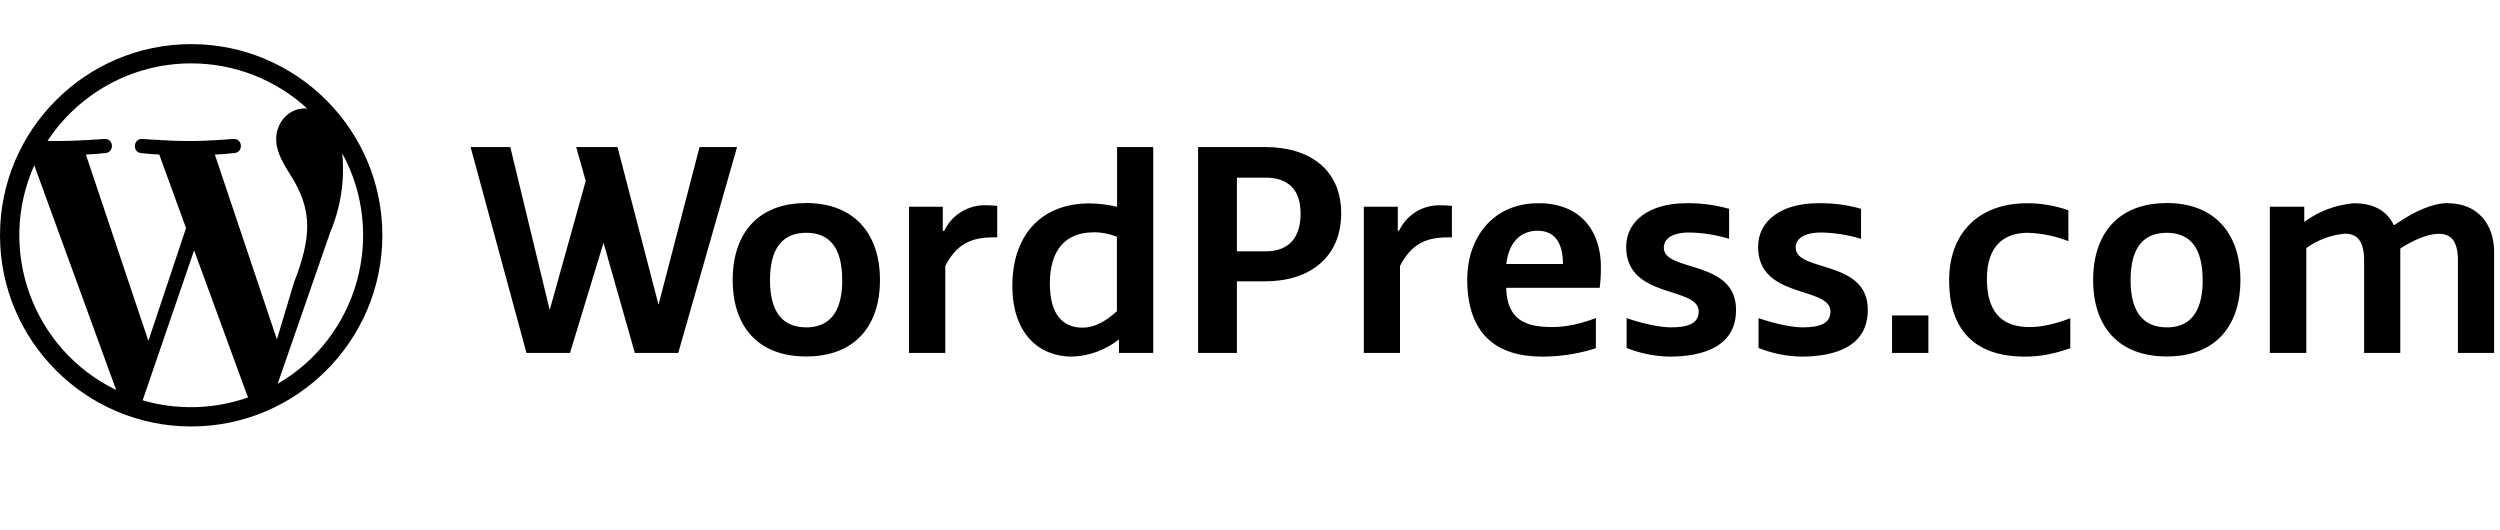
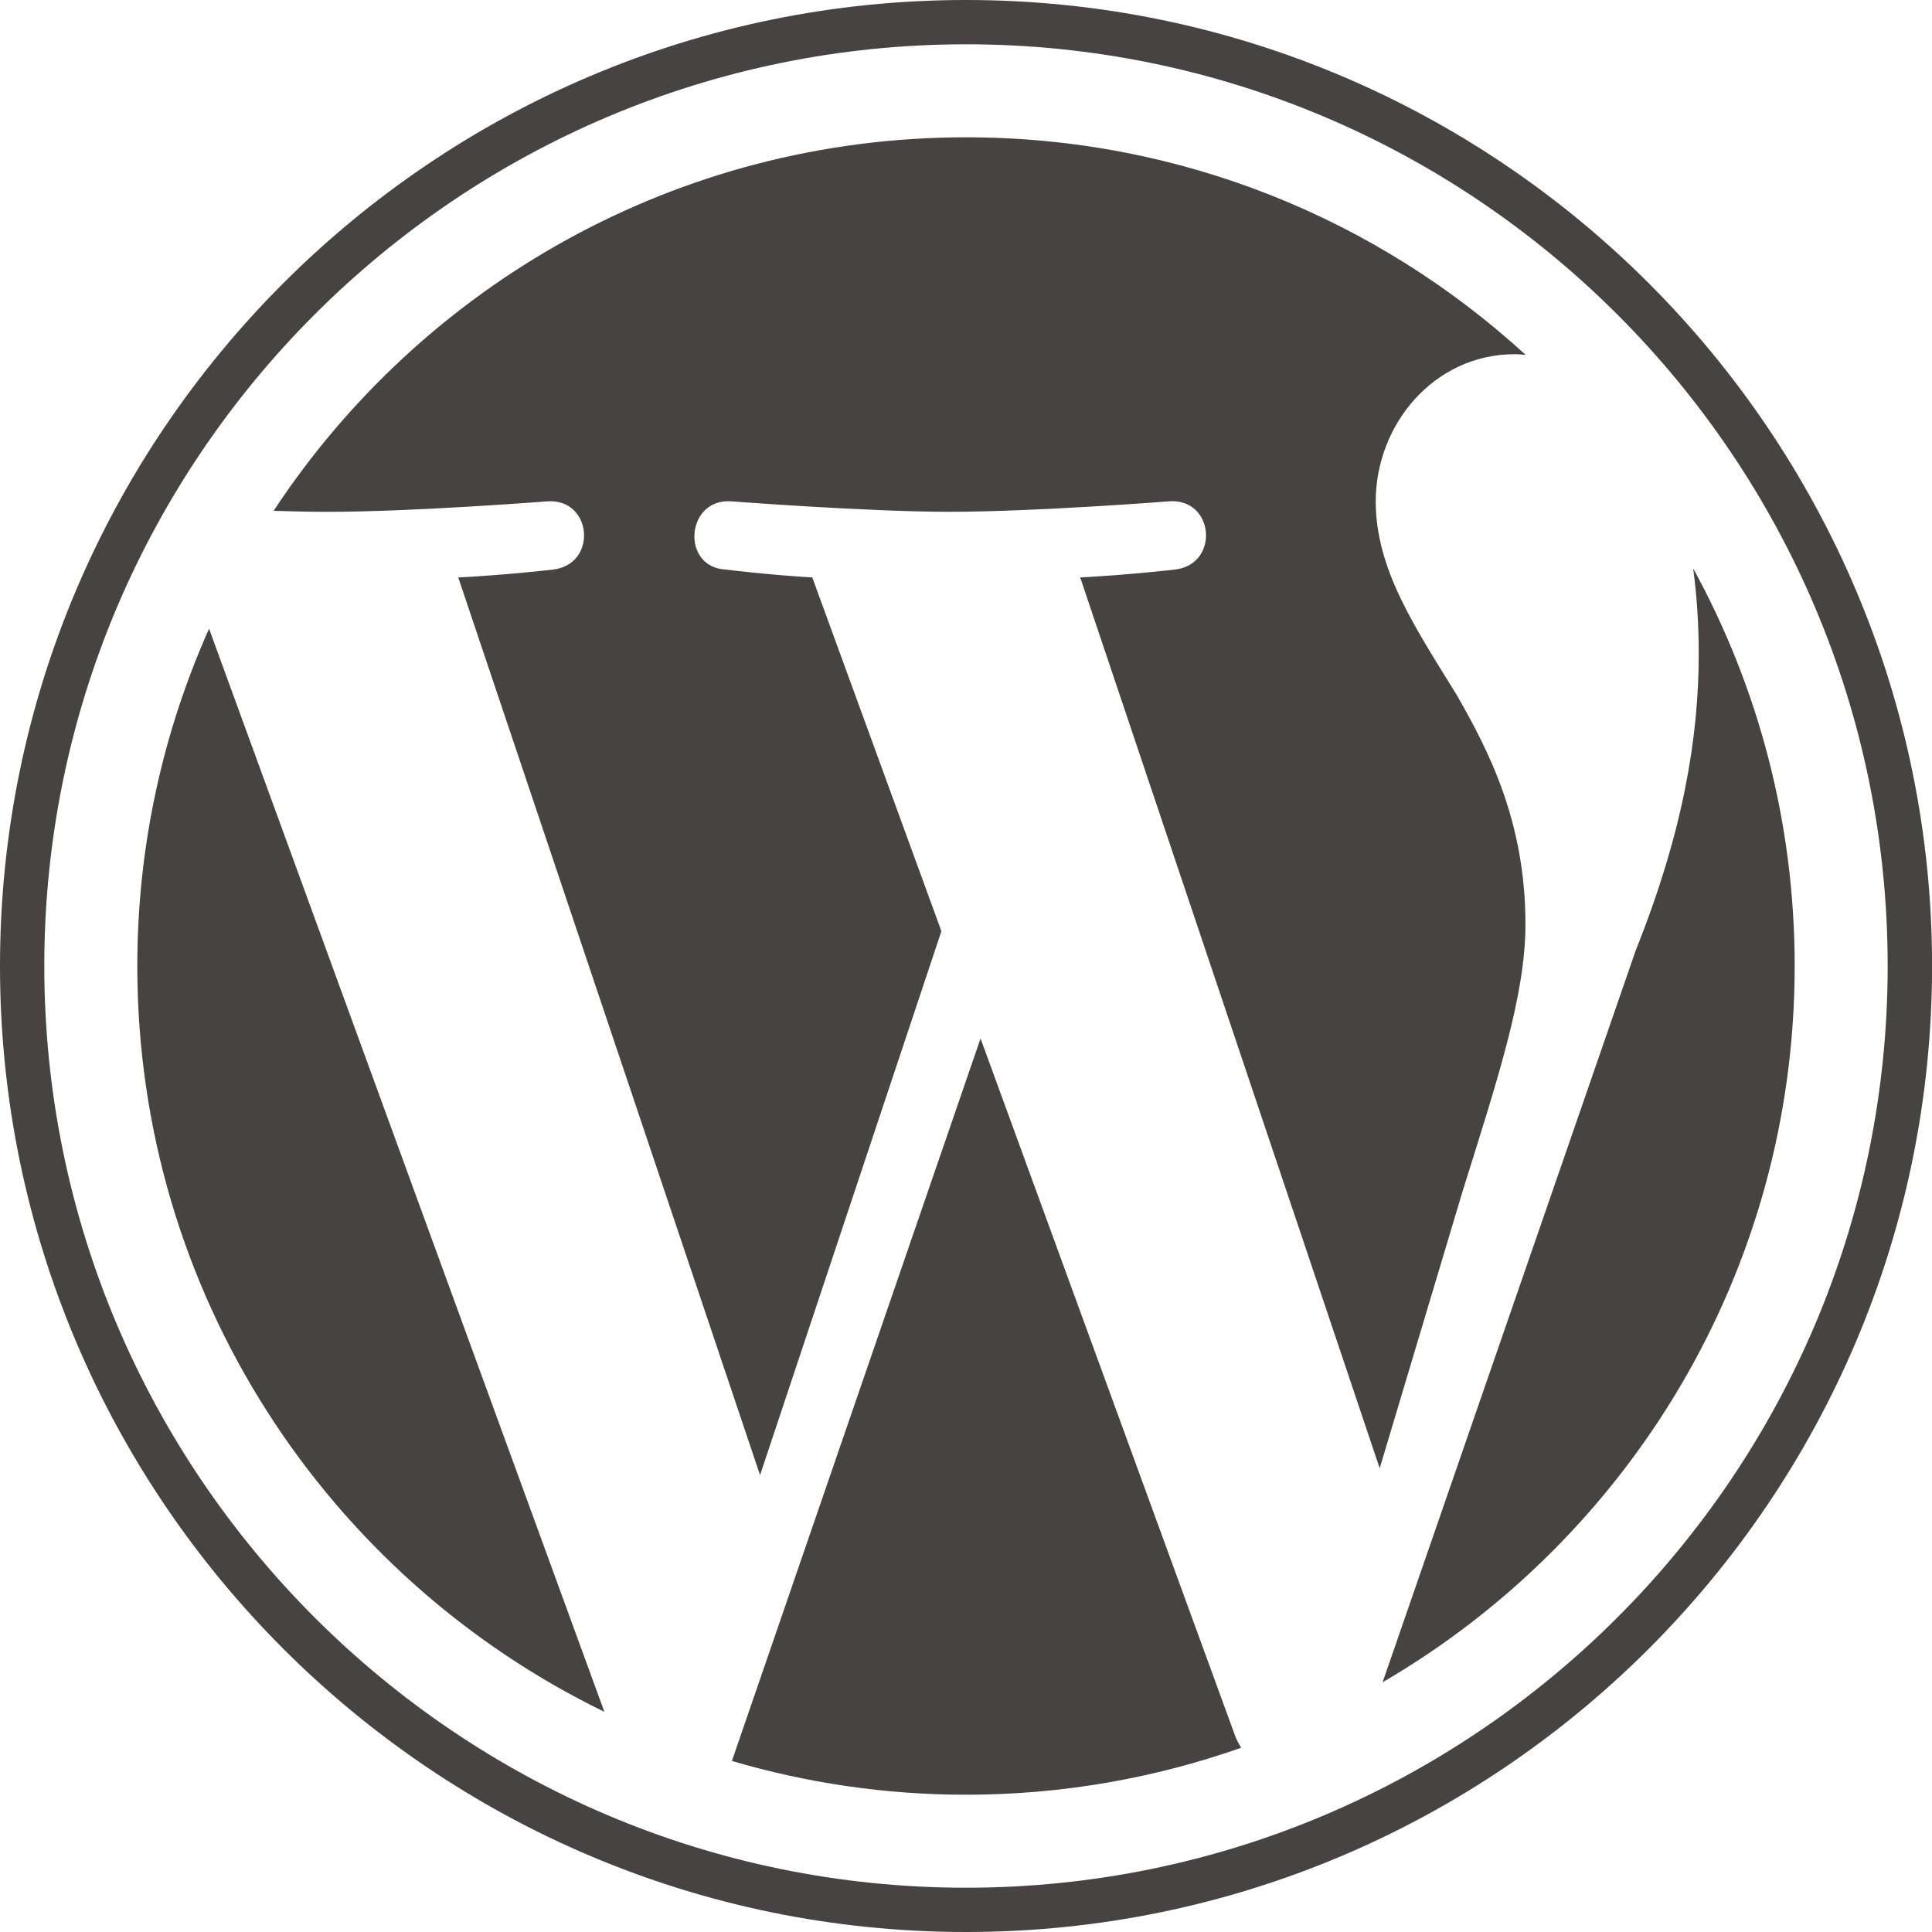
- <svg xmlns="http://www.w3.org/2000/svg" class="x-icon x-icon--logo" viewBox="0 0 170 36" role="presentation" aria-label="Logo WordPress.com">
-   <path d="M13 3c7.17 0 13 5.83 13 13s-5.83 13-13 13S0 23.17 0 16 5.83 3 13 3Zm.2 14.02-3.5 10.2a11.7 11.7 0 0 0 7.18-.2l-.08-.16-3.6-9.84ZM2.33 11.24A11.69 11.69 0 0 0 7.9 26.52Zm20.94-.85a11.03 11.03 0 0 1-.81 5.39L18.88 26.1a11.68 11.68 0 0 0 4.38-15.7Zm100.33 3.43c1-.02 2 .1 2.95.38v2.04a9.87 9.87 0 0 0-2.75-.43c-.88 0-1.7.29-1.7 1.04h.01c0 1.67 4.93.78 4.9 4.23 0 2.48-2.21 3.17-4.53 3.17-1-.02-1.98-.22-2.9-.59v-2.03c.92.33 2.19.63 2.99.63 1.13 0 1.9-.23 1.9-1.08 0-1.74-4.92-.82-4.92-4.39 0-1.84 1.67-2.97 4.05-2.97Zm-19 0h.24c2.97.12 4.02 2.25 4.02 4.29.01.48-.02.97-.08 1.46h-6.36c.06 2.17 1.29 2.67 3.13 2.67 1 0 1.94-.23 2.97-.61v2.05c-1.18.38-2.41.57-3.65.57-3.16 0-5.1-1.57-5.1-5.27 0-2.69 1.65-5.16 4.83-5.16Zm33.25 0c.95 0 1.9.16 2.8.48v2.1a8.2 8.2 0 0 0-2.76-.57c-1.51 0-2.78.79-2.78 3.12v.23c.08 2.36 1.32 3.06 2.9 3.06.77 0 1.64-.17 2.77-.6v2.04c-1 .34-1.91.57-3.08.57-3.7 0-5.16-2.11-5.16-5.18 0-3.25 2.03-5.25 5.31-5.25Zm-23.21 0c1-.02 1.98.11 2.94.38v2.04a9.87 9.87 0 0 0-2.75-.43c-.88 0-1.69.29-1.69 1.04 0 1.67 4.93.78 4.91 4.23 0 2.48-2.22 3.17-4.54 3.17-1-.02-1.98-.22-2.9-.59v-2.03c.93.33 2.2.63 3 .63 1.12 0 1.9-.23 1.9-1.08 0-1.74-4.93-.82-4.93-4.39 0-1.84 1.68-2.97 4.06-2.97ZM78.42 10v14h-2.33v-.92a5.45 5.45 0 0 1-3.2 1.17c-2.19 0-4.05-1.51-4.05-4.82 0-3.33 1.86-5.6 5.26-5.6a9 9 0 0 1 1.86.23V10h2.46Zm68.92 3.8.25.01c3.21.11 4.76 2.28 4.76 5.23 0 3.02-1.6 5.2-5.01 5.2-3.41 0-5.01-2.18-5.01-5.2 0-3.03 1.61-5.23 5.01-5.23Zm-92.53 0 .26.01c3.21.11 4.77 2.28 4.77 5.23 0 3.02-1.62 5.2-5.02 5.2-3.4 0-5-2.18-5-5.2 0-3.03 1.6-5.23 5-5.23Zm76.32 7.65V24h-2.47v-2.55h2.47Zm35.33-7.64-.01.01c2.01 0 3.15 1.4 3.15 3.32V24h-2.46v-6.26c0-1.41-.5-1.84-1.32-1.84-.7 0-1.68.4-2.6 1V24h-2.46v-6.27c0-1.4-.51-1.84-1.32-1.84a5.3 5.3 0 0 0-2.61.98V24h-2.48v-9.94h2.34v1.03a6.63 6.63 0 0 1 3.38-1.27c1.15 0 2.2.39 2.71 1.5l.3-.19c1.1-.74 2.32-1.32 3.38-1.32Zm-68.4.15c.22 0 .45.02.67.04v2.14h-.25c-1.57 0-2.51.48-3.28 1.94V24h-2.46v-9.94h2.31v1.63h.08l.1-.18a3 3 0 0 1 2.61-1.55ZM34.7 10l2.68 11.08 2.45-8.78-.65-2.3h2.81l2.79 10.72L47.57 10h2.55l-4 14h-2.95l-2.13-7.49L38.76 24H35.8L32 10h2.7Zm32.44 3.96c.22 0 .45.02.67.04v2.14h-.25c-1.57 0-2.51.48-3.28 1.94V24h-2.47v-9.94h2.3v1.64h.09v.01a3.06 3.06 0 0 1 2.94-1.75ZM86.04 10c2.99 0 5.16 1.51 5.16 4.51 0 3.01-2.17 4.62-5.16 4.62h-1.93V24h-2.64V10ZM13 4.31c-4.08 0-7.68 2.1-9.77 5.27l.76.01c1.22 0 3.11-.14 3.11-.14.63-.04.7.88.08.96h-.09c-.19.03-.7.08-1.25.1l4.25 12.67 2.56-7.67-1.82-5c-.63-.03-1.22-.1-1.22-.1-.63-.04-.56-1 .07-.96 0 0 .82.06 1.71.1l.36.02 1 .02h.17c1.22 0 2.95-.14 2.95-.14.63-.04.7.88.08.96h-.08c-.2.03-.7.08-1.26.1l4.22 12.57 1.17-3.9c.6-1.51.89-2.77.89-3.77 0-1.45-.52-2.45-.96-3.22-.6-.97-1.15-1.78-1.15-2.74 0-1.08.81-2.08 1.96-2.08l.15.01A11.64 11.64 0 0 0 13 4.31ZM74.35 15.8c-1.88 0-2.96 1.19-2.96 3.47 0 2.11.87 3.01 2.23 3.01.79 0 1.54-.4 2.34-1.13h-.01V16.1c-.5-.2-1.05-.31-1.6-.31Zm-19.52.03c-1.61 0-2.47 1.04-2.47 3.22 0 2.17.86 3.21 2.46 3.21h.16c1.44-.07 2.23-1.04 2.29-2.98v-.23c0-2.18-.84-3.22-2.44-3.22Zm92.51 0c-1.61 0-2.46 1.04-2.46 3.22 0 2.17.86 3.21 2.46 3.21h.16c1.44-.07 2.22-1.04 2.28-2.98v-.23c0-2.18-.84-3.22-2.44-3.22Zm-42.78-.14c-1.23 0-1.98.88-2.13 2.26h3.85c0-1.21-.4-2.26-1.72-2.26Zm-18.5-3.61h-1.95v5.01h1.95c1.65 0 2.38-1 2.38-2.57 0-1.56-.78-2.44-2.38-2.44Z" />
+ <svg xmlns="http://www.w3.org/2000/svg" viewBox="0 0 122.52 122.523">
+   <g fill="#464342">
+     <path d="m8.708 61.26c0 20.802 12.089 38.779 29.619 47.298l-25.069-68.686c-2.916 6.536-4.55 13.769-4.55 21.388z" />
+     <path d="m96.74 58.608c0-6.495-2.333-10.993-4.334-14.494-2.664-4.329-5.161-7.995-5.161-12.324 0-4.831 3.664-9.328 8.825-9.328.233 0 .454.029.681.042-9.35-8.566-21.807-13.796-35.489-13.796-18.36 0-34.513 9.42-43.91 23.688 1.233.037 2.395.063 3.382.063 5.497 0 14.006-.667 14.006-.667 2.833-.167 3.167 3.994.337 4.329 0 0-2.847.335-6.015.501l19.138 56.925 11.501-34.493-8.188-22.434c-2.83-.166-5.511-.501-5.511-.501-2.832-.166-2.5-4.496.332-4.329 0 0 8.679.667 13.843.667 5.496 0 14.006-.667 14.006-.667 2.835-.167 3.168 3.994.337 4.329 0 0-2.853.335-6.015.501l18.992 56.494 5.242-17.517c2.272-7.269 4.001-12.49 4.001-16.989z" />
+     <path d="m62.184 65.857-15.768 45.819c4.708 1.384 9.687 2.141 14.846 2.141 6.12 0 11.989-1.058 17.452-2.979-.141-.225-.269-.464-.374-.724z" />
+     <path d="m107.376 36.046c.226 1.674.354 3.471.354 5.404 0 5.333-.996 11.328-3.996 18.824l-16.053 46.413c15.624-9.111 26.133-26.038 26.133-45.426.001-9.137-2.333-17.729-6.438-25.215z" />
+     <path d="m61.262 0c-33.779 0-61.262 27.481-61.262 61.26 0 33.783 27.483 61.263 61.262 61.263 33.778 0 61.265-27.48 61.265-61.263-.001-33.779-27.487-61.26-61.265-61.26zm0 119.715c-32.23 0-58.453-26.223-58.453-58.455 0-32.23 26.222-58.451 58.453-58.451 32.229 0 58.45 26.221 58.45 58.451 0 32.232-26.221 58.455-58.45 58.455z" />
+   </g>
</svg>
